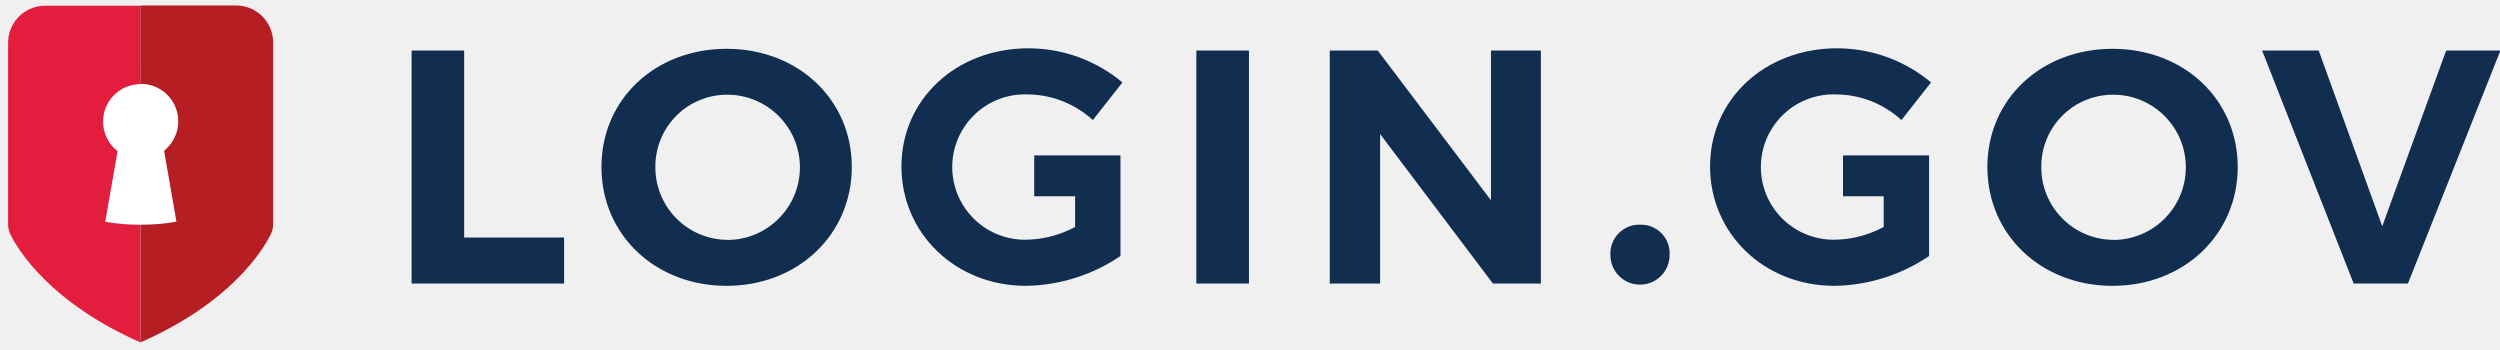
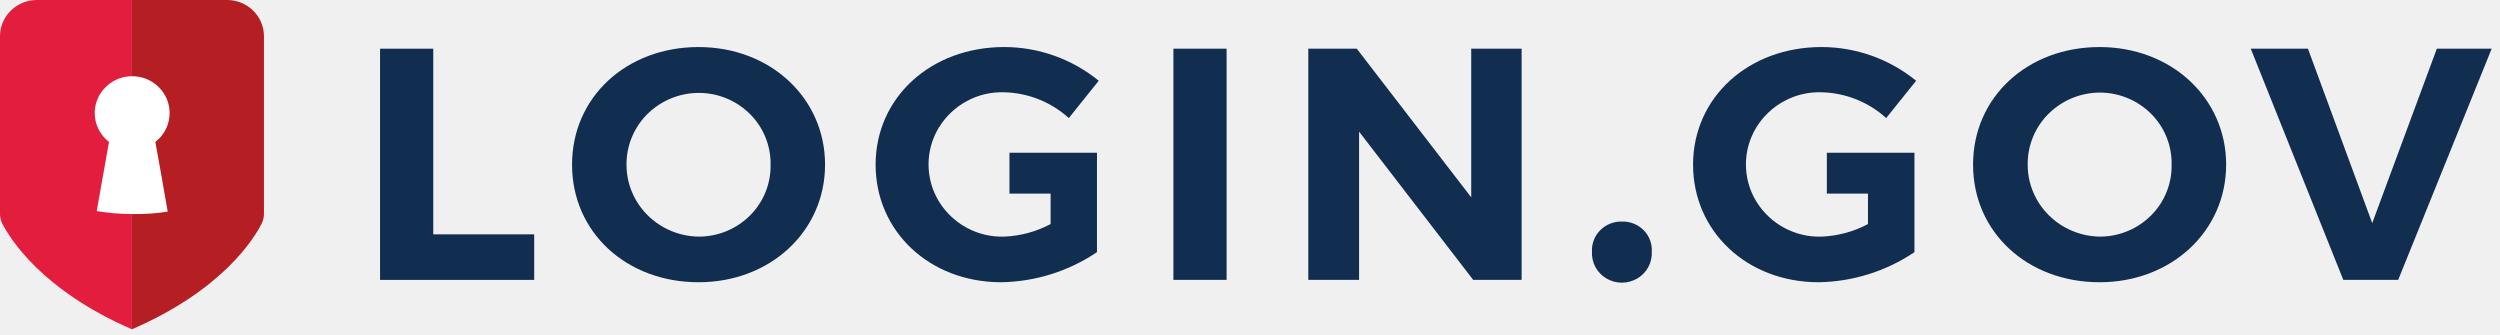
- <svg xmlns="http://www.w3.org/2000/svg" width="293" height="41">
-   <g fill="none" fill-rule="evenodd">
-     <path fill="#FFF" d="M8.39 7.52h17.2v22.06H8.39z" />
-     <path fill="#112E51" d="M54.4 5.92h-6.16v27.31h17.87v-5.39H54.4zm30.76-.2c-8.35 0-14.67 5.89-14.67 13.85S76.81 33.5 85.16 33.5s14.67-6 14.67-13.93S93.51 5.72 85.16 5.72zm.08 22.39a8.49 8.49 0 01-8.43-8.54 8.4 8.4 0 018.43-8.47 8.51 8.51 0 010 17.02v-.01zm35.35-17.04a11.43 11.43 0 017.49 3l3.47-4.41a17.21 17.21 0 00-11-4c-8.51 0-14.9 6-14.9 13.85S112 33.5 120.24 33.5a20.21 20.21 0 0011.08-3.5V18.21h-10.11V23H126v3.6a12.42 12.42 0 01-5.34 1.48 8.52 8.52 0 11-.07-17.01zm19.62-5.15h6.17v27.31h-6.17zm34.53 17.55L161.47 5.92h-5.62v27.31h5.9V15.71l13.22 17.52h5.62V5.92h-5.85zm17.47 2.86a3.39 3.39 0 00-3.47 3.56 3.47 3.47 0 106.94 0 3.36 3.36 0 00-3.47-3.56zm23.15-15.26a11.43 11.43 0 017.49 3l3.47-4.41a17.21 17.21 0 00-11-4c-8.51 0-14.9 6-14.9 13.85S206.74 33.5 215 33.5a20.21 20.21 0 0011.09-3.5V18.21H216V23h4.77v3.6a12.42 12.42 0 01-5.34 1.48 8.52 8.52 0 11-.07-17.01zm32.23-5.35c-8.35 0-14.67 5.89-14.67 13.85s6.32 13.93 14.67 13.93 14.67-6 14.67-13.93-6.32-13.85-14.67-13.85zm.08 22.39a8.49 8.49 0 01-8.43-8.54 8.4 8.4 0 018.43-8.47 8.51 8.51 0 010 17.02v-.01zm39.02-22.19l-7.49 20.6-7.45-20.6h-6.63l10.73 27.31h6.36l10.84-27.31z" />
-     <path d="M12.33 26l1.45-8.28a4.39 4.39 0 012.71-7.86V.67H5.29A4.34 4.34 0 00.95 5.01v21.28a2.62 2.62 0 00.26 1.16c.94 1.9 4.65 8 15.27 12.69v-13.8a24.3 24.3 0 01-4.15-.34z" fill="#E21D3E" />
-     <path d="M27.66.64H16.48v9.19a4.39 4.39 0 012.75 7.83l1.45 8.32a24.29 24.29 0 01-4.2.36v13.78c10.61-4.67 14.33-10.79 15.27-12.69a2.62 2.62 0 00.26-1.16V5A4.34 4.34 0 0027.66.64z" fill="#B51E23" />
-   </g>
+ <svg xmlns="http://www.w3.org/2000/svg" viewBox="0 0 172 23" fill="none">
+   <path d="M167.654 3.35l-4.445 12.001-4.423-12.001h-3.934l6.368 15.907h3.774l6.434-15.907h-3.774z" fill="#112E51" />
+   <path fill-rule="evenodd" clip-rule="evenodd" d="M135.747 11.327c0-4.66 3.758-8.09 8.703-8.09 4.957 0 8.709 3.522 8.709 8.09 0 4.57-3.758 8.091-8.709 8.091-4.95 0-8.703-3.43-8.703-8.09zm3.758-.021c-.015 2.727 2.222 4.952 5 4.973a4.99 4.99 0 003.504-1.471 4.808 4.808 0 001.398-3.48 4.807 4.807 0 00-1.396-3.484 4.99 4.99 0 00-3.506-1.474 5.032 5.032 0 00-3.55 1.443 4.851 4.851 0 00-1.45 3.493z" fill="#112E51" />
+   <path d="M125.324 6.349a6.851 6.851 0 014.445 1.774l2.061-2.567a10.31 10.31 0 00-6.506-2.32c-5.049 0-8.841 3.48-8.841 8.091 0 4.612 3.731 8.091 8.638 8.091a12.136 12.136 0 006.593-2.07v-6.84h-6.027v2.81h2.829v2.098c-.976.52-2.06.814-3.17.863a5.082 5.082 0 01-4.521-2.434 4.891 4.891 0 010-5.062 5.082 5.082 0 014.521-2.434h-.022zM111.588 15.243a2.03 2.03 0 00-1.493.596 1.956 1.956 0 00-.568 1.481 2.014 2.014 0 00.997 1.839 2.094 2.094 0 002.122 0 2.014 2.014 0 00.997-1.839 1.94 1.94 0 00-.56-1.484 2.015 2.015 0 00-1.495-.593zM101.22 13.577L93.346 3.35h-3.335v15.907h3.494v-10.2l7.852 10.2h3.33V3.35h-3.467v10.227zM80.731 3.35h3.659v15.907h-3.659zM69.088 6.349a6.853 6.853 0 014.445 1.774l2.06-2.567a10.308 10.308 0 00-6.505-2.32c-5.05 0-8.846 3.48-8.846 8.091 0 4.612 3.73 8.091 8.637 8.091a12.137 12.137 0 006.593-2.07v-6.84h-6.021v2.81h2.83v2.098c-.978.52-2.062.814-3.171.863a5.083 5.083 0 01-4.521-2.434 4.89 4.89 0 010-5.062 5.083 5.083 0 014.52-2.434h-.021z" fill="#112E51" />
+   <path fill-rule="evenodd" clip-rule="evenodd" d="M39.357 11.327c0-4.66 3.758-8.09 8.703-8.09 4.956 0 8.704 3.522 8.704 8.09 0 4.57-3.748 8.091-8.704 8.091s-8.703-3.43-8.703-8.09zm3.747 0c-.003 2.72 2.23 4.931 5 4.952a4.99 4.99 0 003.511-1.467 4.807 4.807 0 001.401-3.485 4.807 4.807 0 00-1.407-3.473 4.99 4.99 0 00-3.505-1.462 5.03 5.03 0 00-3.55 1.442 4.846 4.846 0 00-1.45 3.493z" fill="#112E51" />
+   <path d="M29.808 3.35h-3.66v15.907h10.605v-3.134h-6.945V3.35z" fill="#112E51" />
+   <path d="M15.62 0H9.078v22.655c6.209-2.697 8.379-6.193 8.929-7.282.103-.208.155-.437.153-.669V2.492c0-.66-.267-1.295-.743-1.762A2.562 2.562 0 0015.62 0z" fill="#B51E23" />
+   <path d="M2.538 0C1.136 0 0 1.116 0 2.492v12.212c-.002.232.05.46.154.669.55 1.079 2.747 4.601 8.923 7.282V0H2.538z" fill="#E21D3E" />
+   <path d="M10.687 9.763a2.502 2.502 0 00.841-2.816 2.574 2.574 0 00-2.435-1.702 2.574 2.574 0 00-2.435 1.702A2.502 2.502 0 007.5 9.763a1082.07 1082.07 0 00-.846 4.758c.8.135 1.61.204 2.423.205.824.016 1.647-.038 2.461-.162-.285-1.618-.549-3.204-.851-4.8z" fill="#fff" />
</svg>
